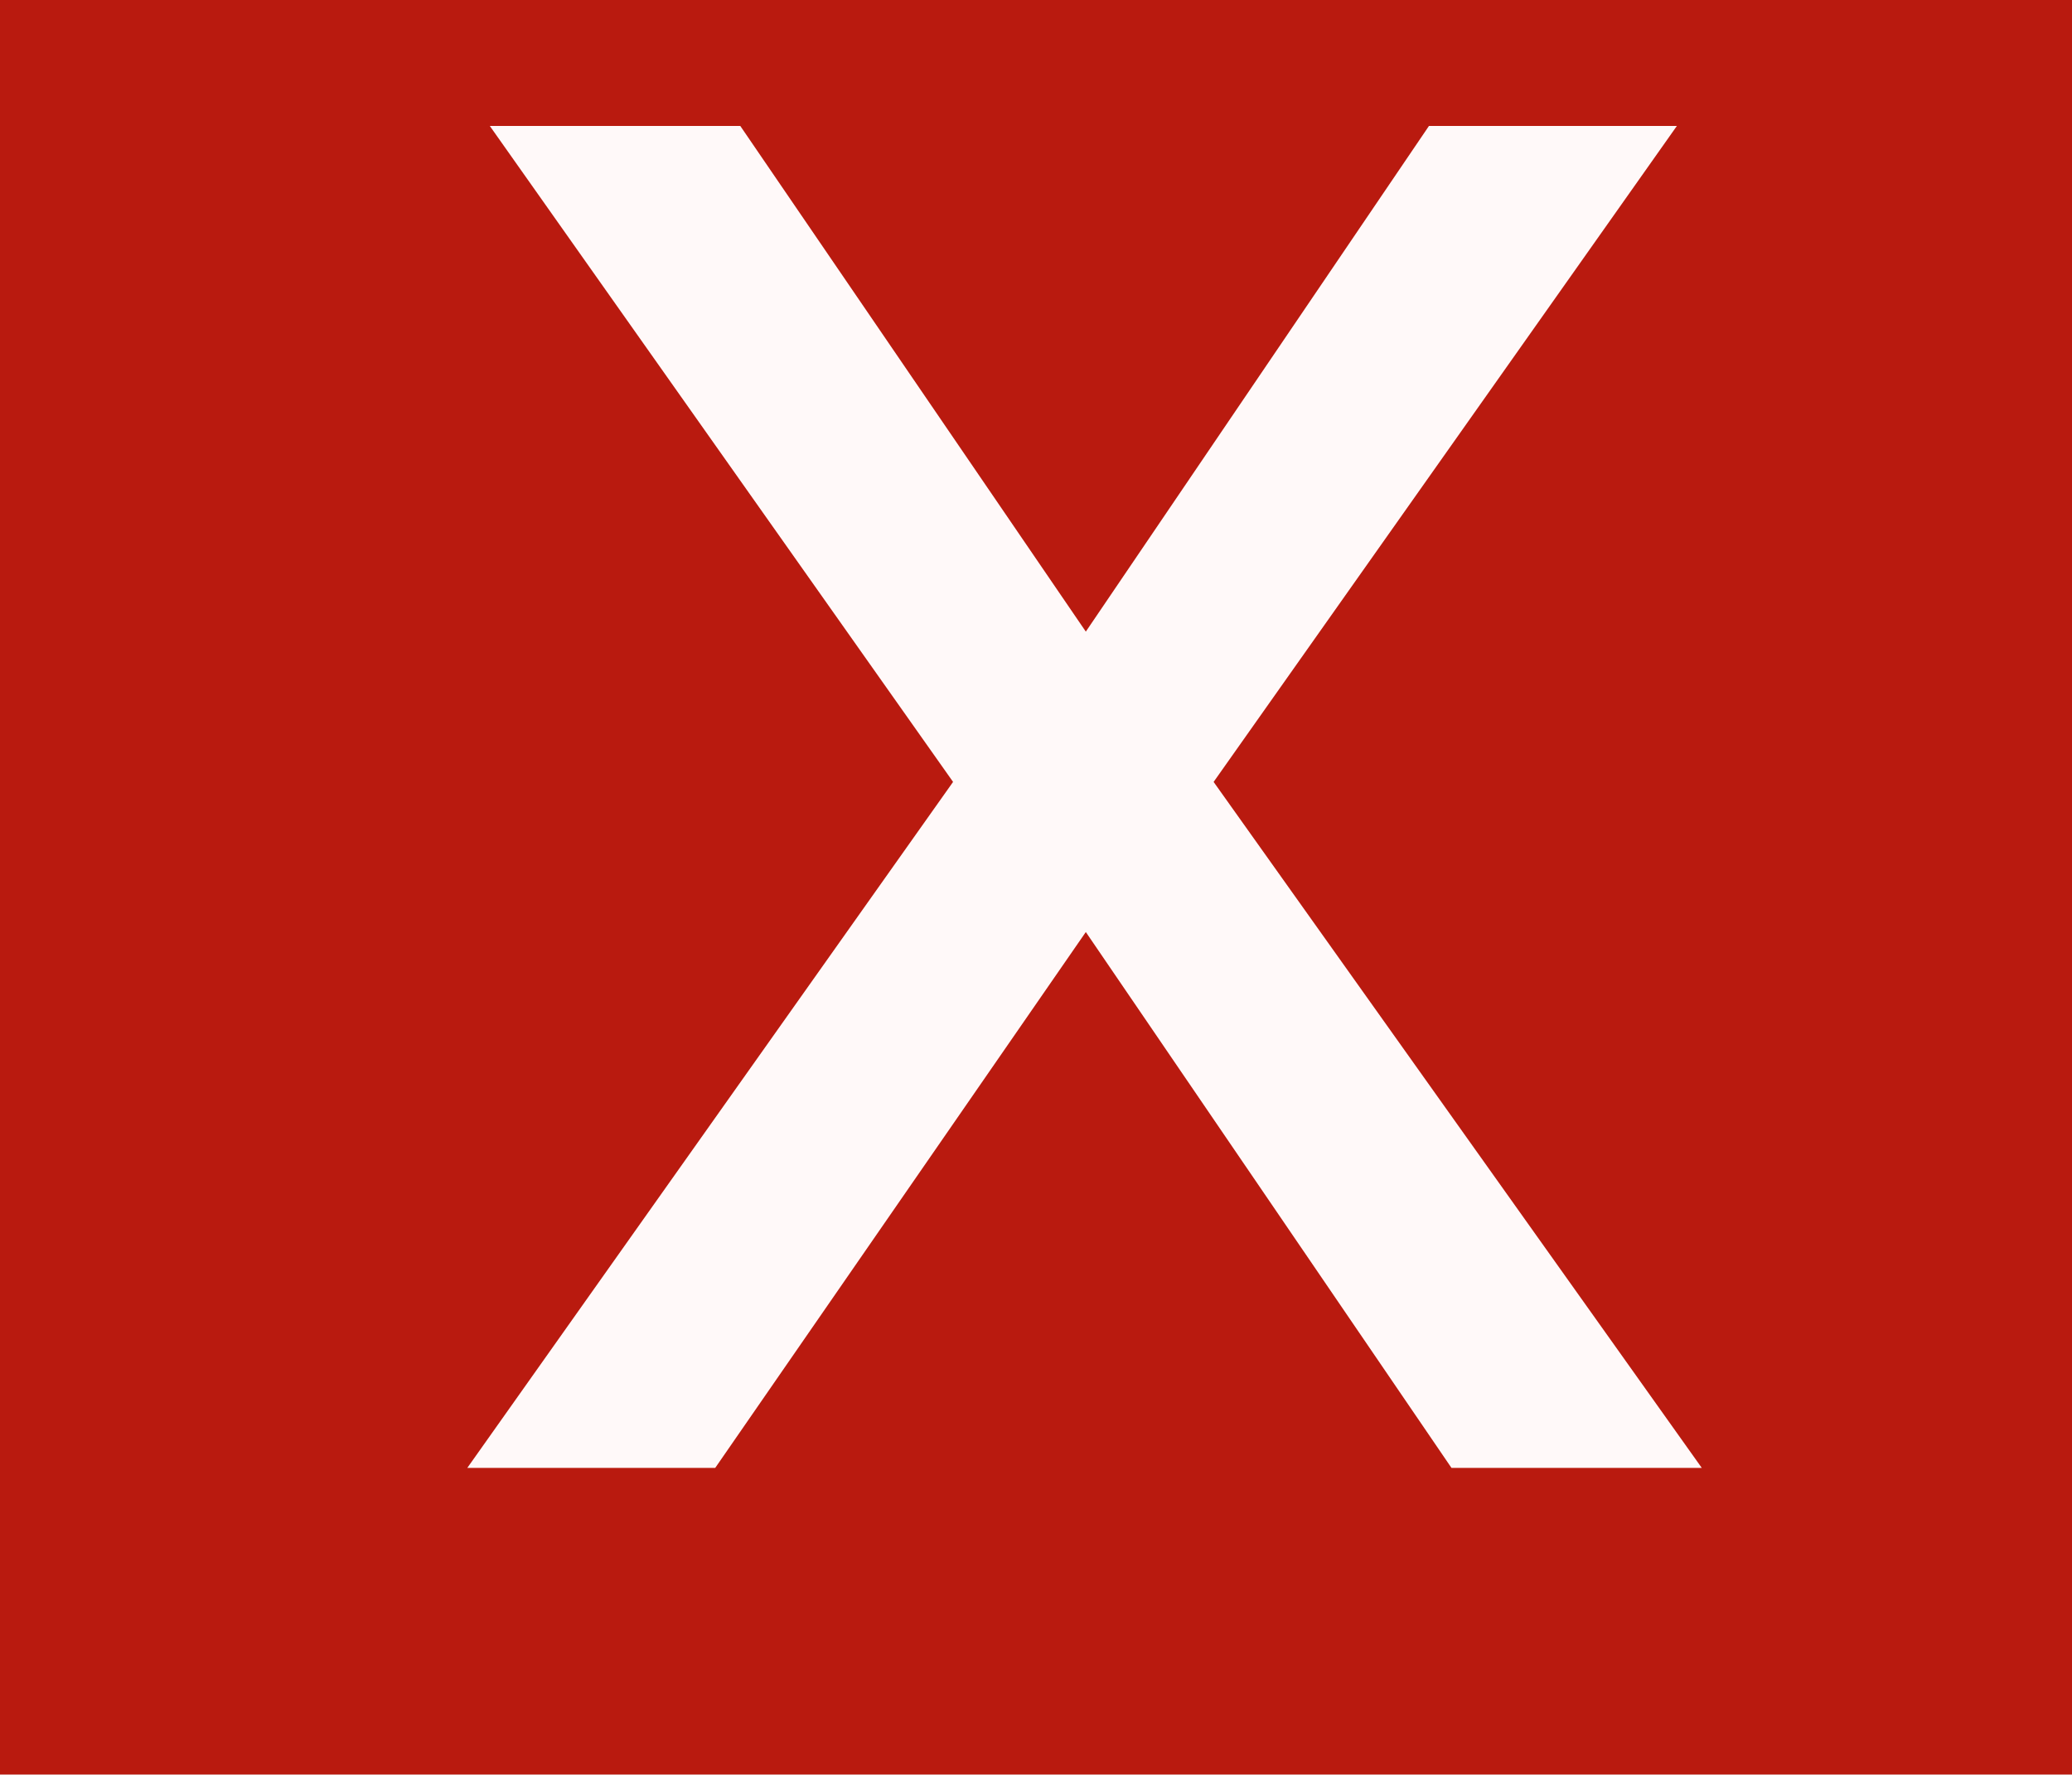
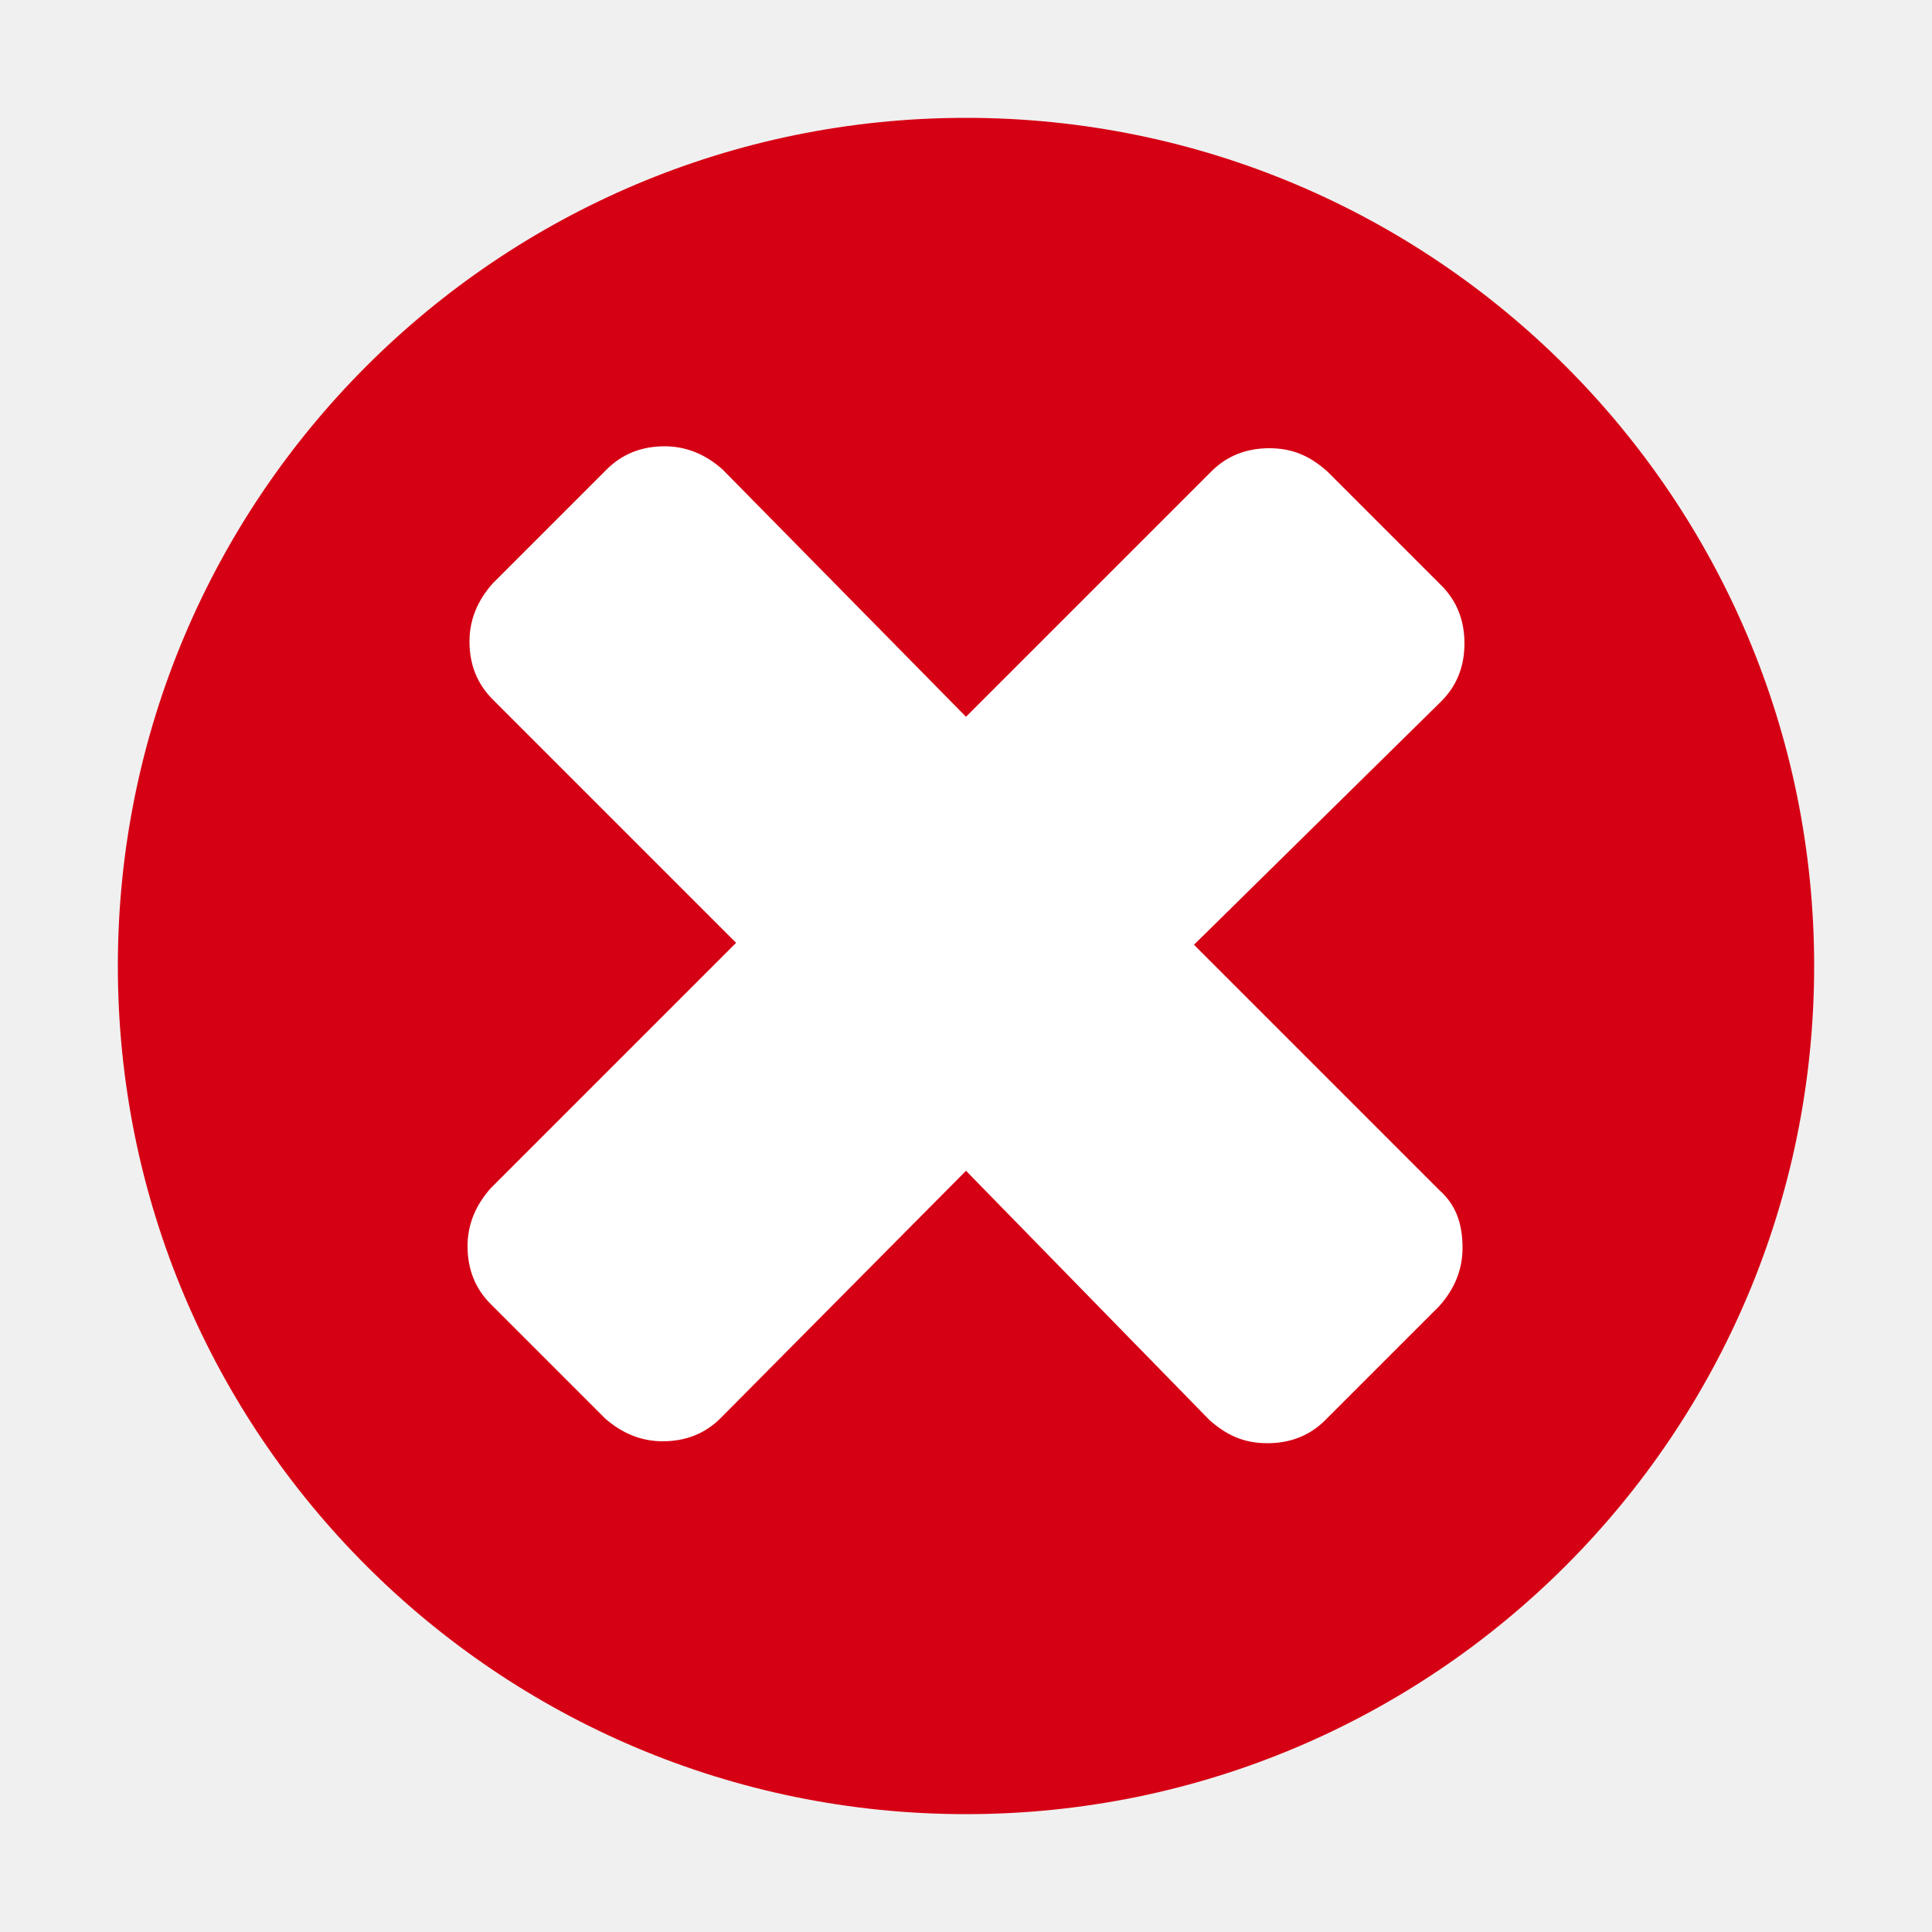
- <svg xmlns="http://www.w3.org/2000/svg" width="189.744mm" height="162.53mm" viewBox="0 0 189.744 162.53" version="1.1" id="svg8">
-   <defs id="defs2" />
-   <g id="layer1" transform="translate(-11.33929,-53.58334)">
-     <rect style="fill:#b91a0f;fill-opacity:1;stroke-width:0.265" id="rect4740" width="189.744" height="162.53" x="11.339" y="53.583" />
-     <text xml:space="preserve" style="font-style:normal;font-variant:normal;font-weight:normal;font-stretch:normal;font-size:229.306px;line-height:1.25;font-family:'.Baghdad PUA';-inkscape-font-specification:'.Baghdad PUA';letter-spacing:-0.003px;word-spacing:0px;fill:#fff9f9;fill-opacity:1;stroke:none;stroke-width:0.265;" x="50.009" y="188.027" id="text4775">
-       <tspan x="50.009" y="188.027" style="font-style:normal;font-variant:normal;font-weight:normal;font-stretch:normal;font-size:229.306px;line-height:0;font-family:Skia;-inkscape-font-specification:Skia;letter-spacing:-0.003px;stroke-width:0.265;fill:#fff9f9;fill-opacity:1;" id="tspan4777">x</tspan>
-     </text>
+ <svg xmlns="http://www.w3.org/2000/svg" version="1.1" id="svg8" x="0px" y="0px" viewBox="0 0 100 100" style="enable-background:new 0 0 100 100;" xml:space="preserve">
+   <style type="text/css">
+ 	.st0{fill:#D60014;}
+ 	.st1{fill:#FFFFFF;}
+ </style>
+   <circle class="st0" cx="50" cy="50" r="43.9" />
+   <g>
+     <path class="st1" d="M75.7,64.6c0,1.1-0.4,2.1-1.2,3l-5.9,5.9c-0.8,0.8-1.8,1.2-3,1.2s-2.1-0.4-3-1.2L50,60.6L37.3,73.4   c-0.8,0.8-1.8,1.2-3,1.2c-1.1,0-2.1-0.4-3-1.2l-5.9-5.9c-0.8-0.8-1.2-1.8-1.2-3c0-1.1,0.4-2.1,1.2-3l12.7-12.7L25.5,36.2   c-0.8-0.8-1.2-1.8-1.2-3c0-1.1,0.4-2.1,1.2-3l5.9-5.9c0.8-0.8,1.8-1.2,3-1.2c1.1,0,2.1,0.4,3,1.2L50,37.1l12.7-12.7   c0.8-0.8,1.8-1.2,3-1.2s2.1,0.4,3,1.2l5.9,5.9c0.8,0.8,1.2,1.8,1.2,3c0,1.2-0.4,2.2-1.2,3L61.8,48.9l12.7,12.7   C75.4,62.4,75.7,63.4,75.7,64.6z" />
  </g>
</svg>
